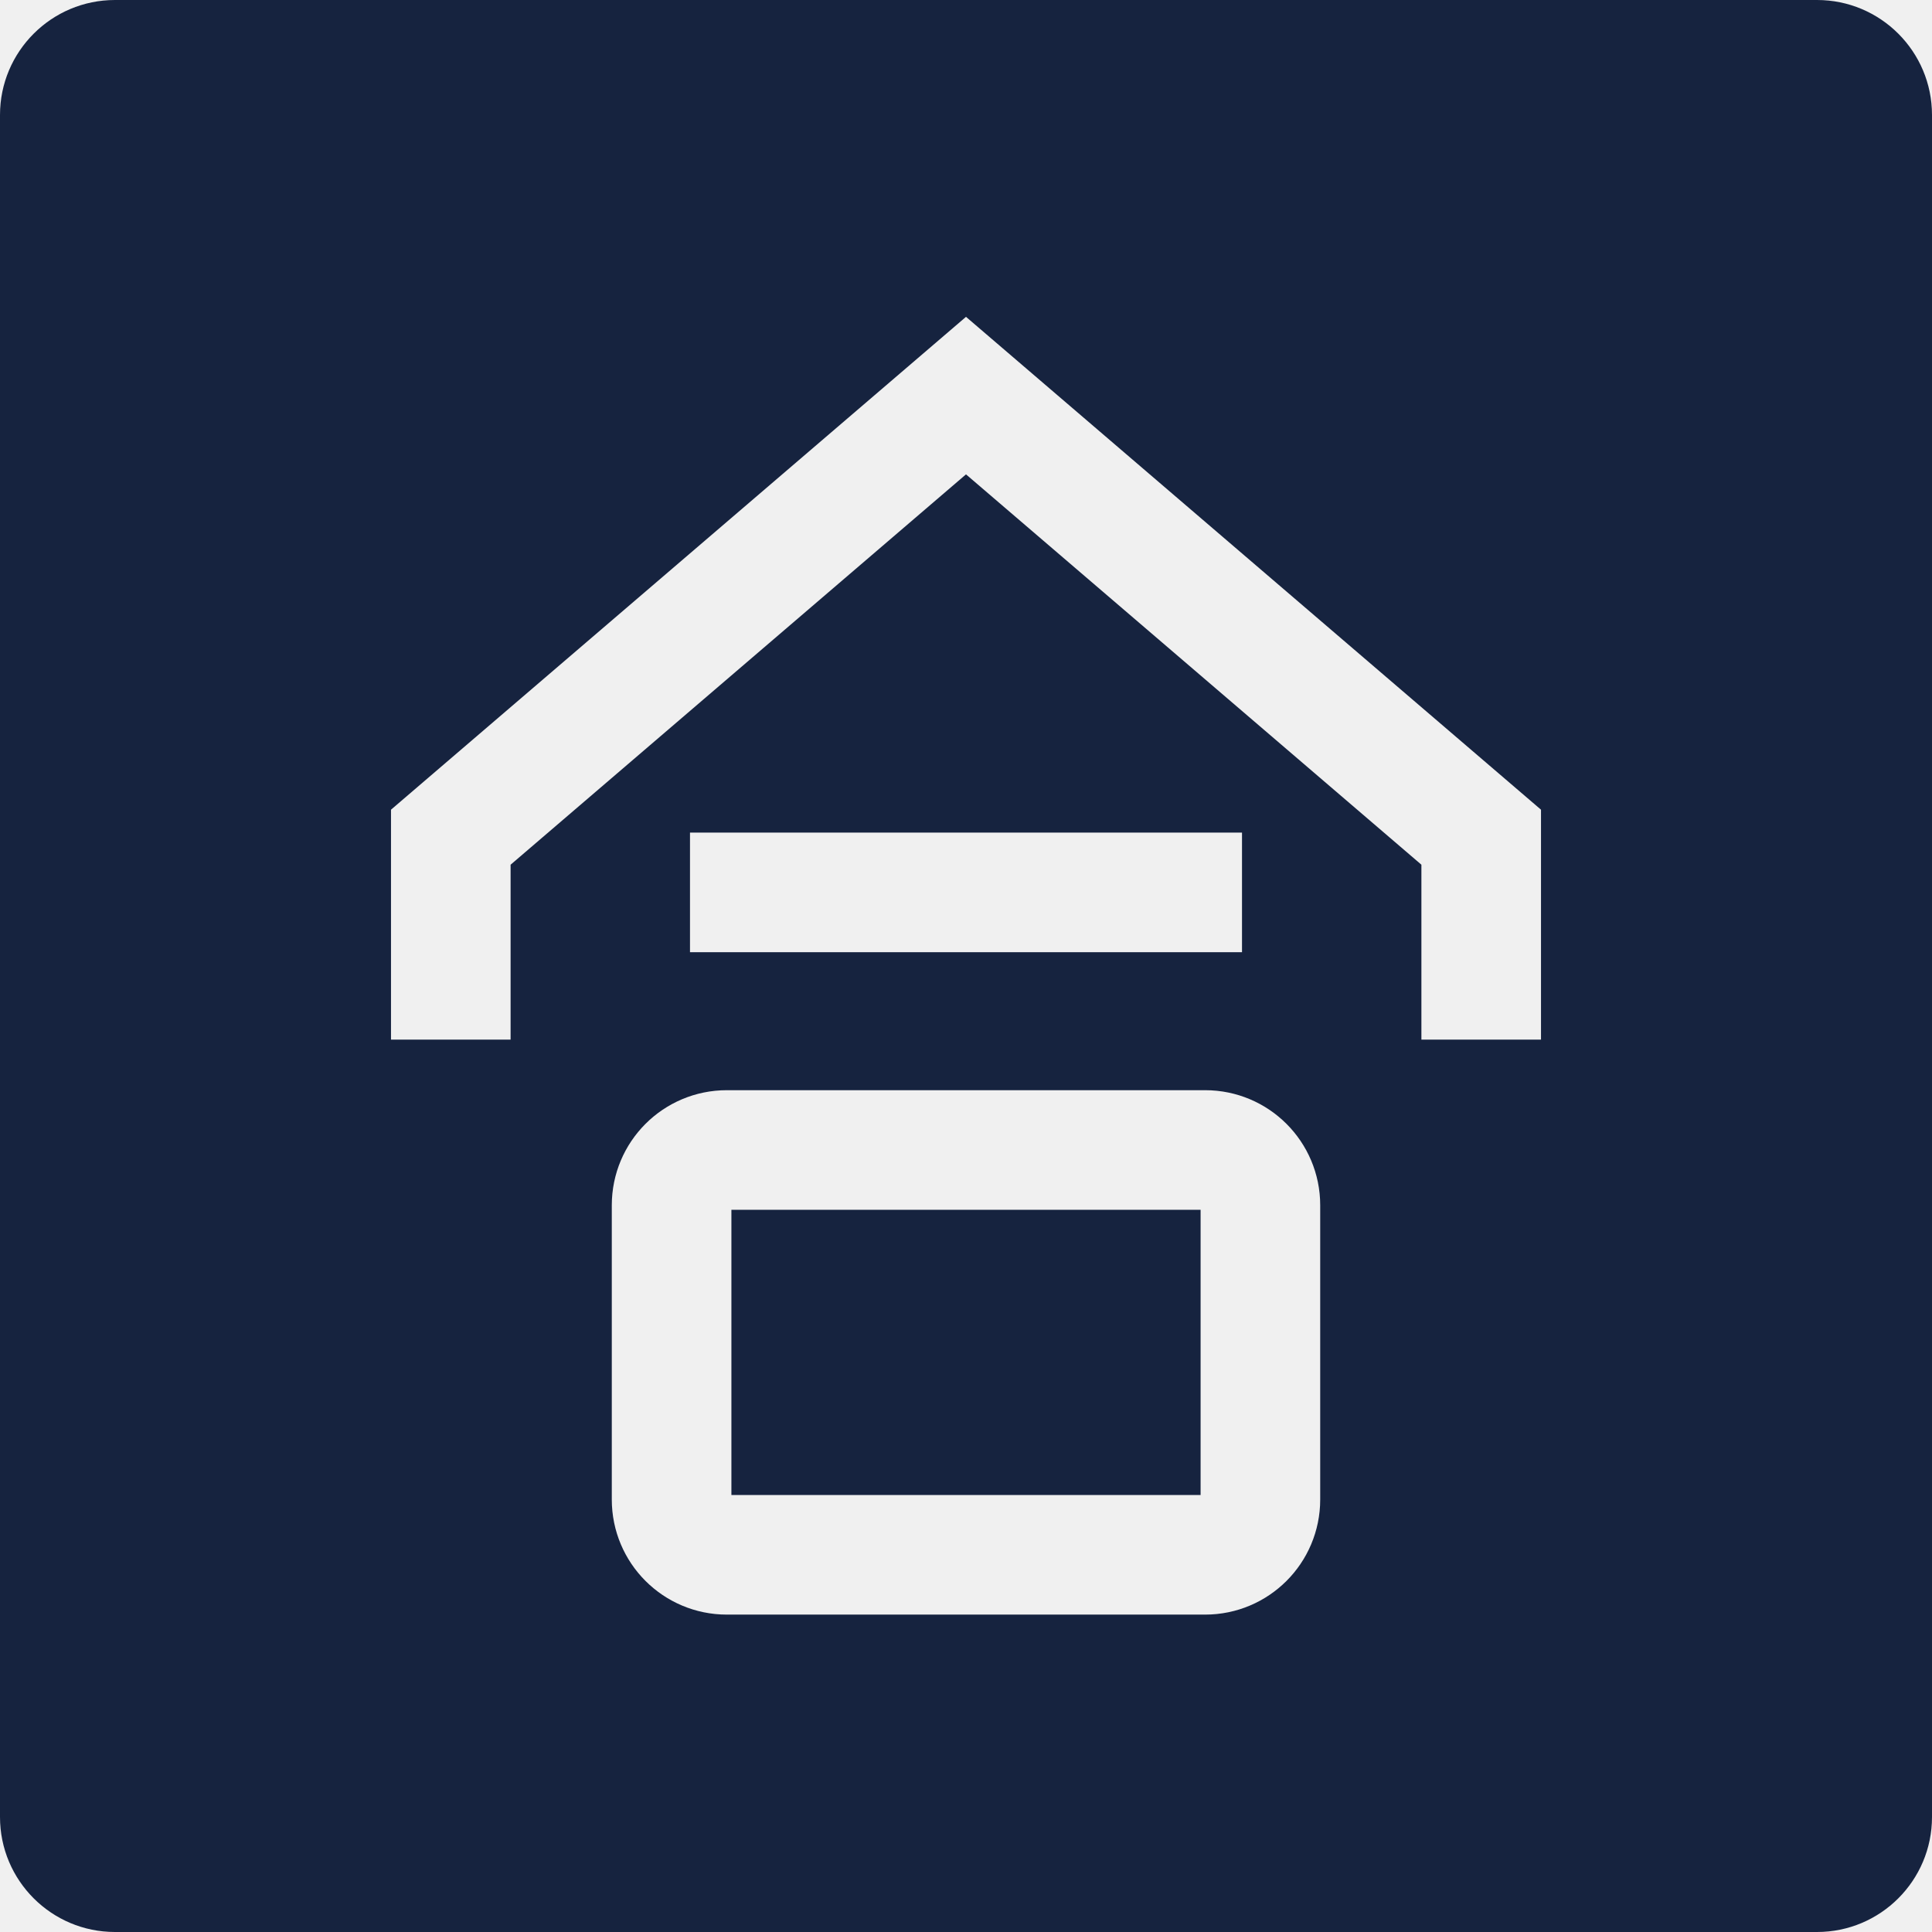
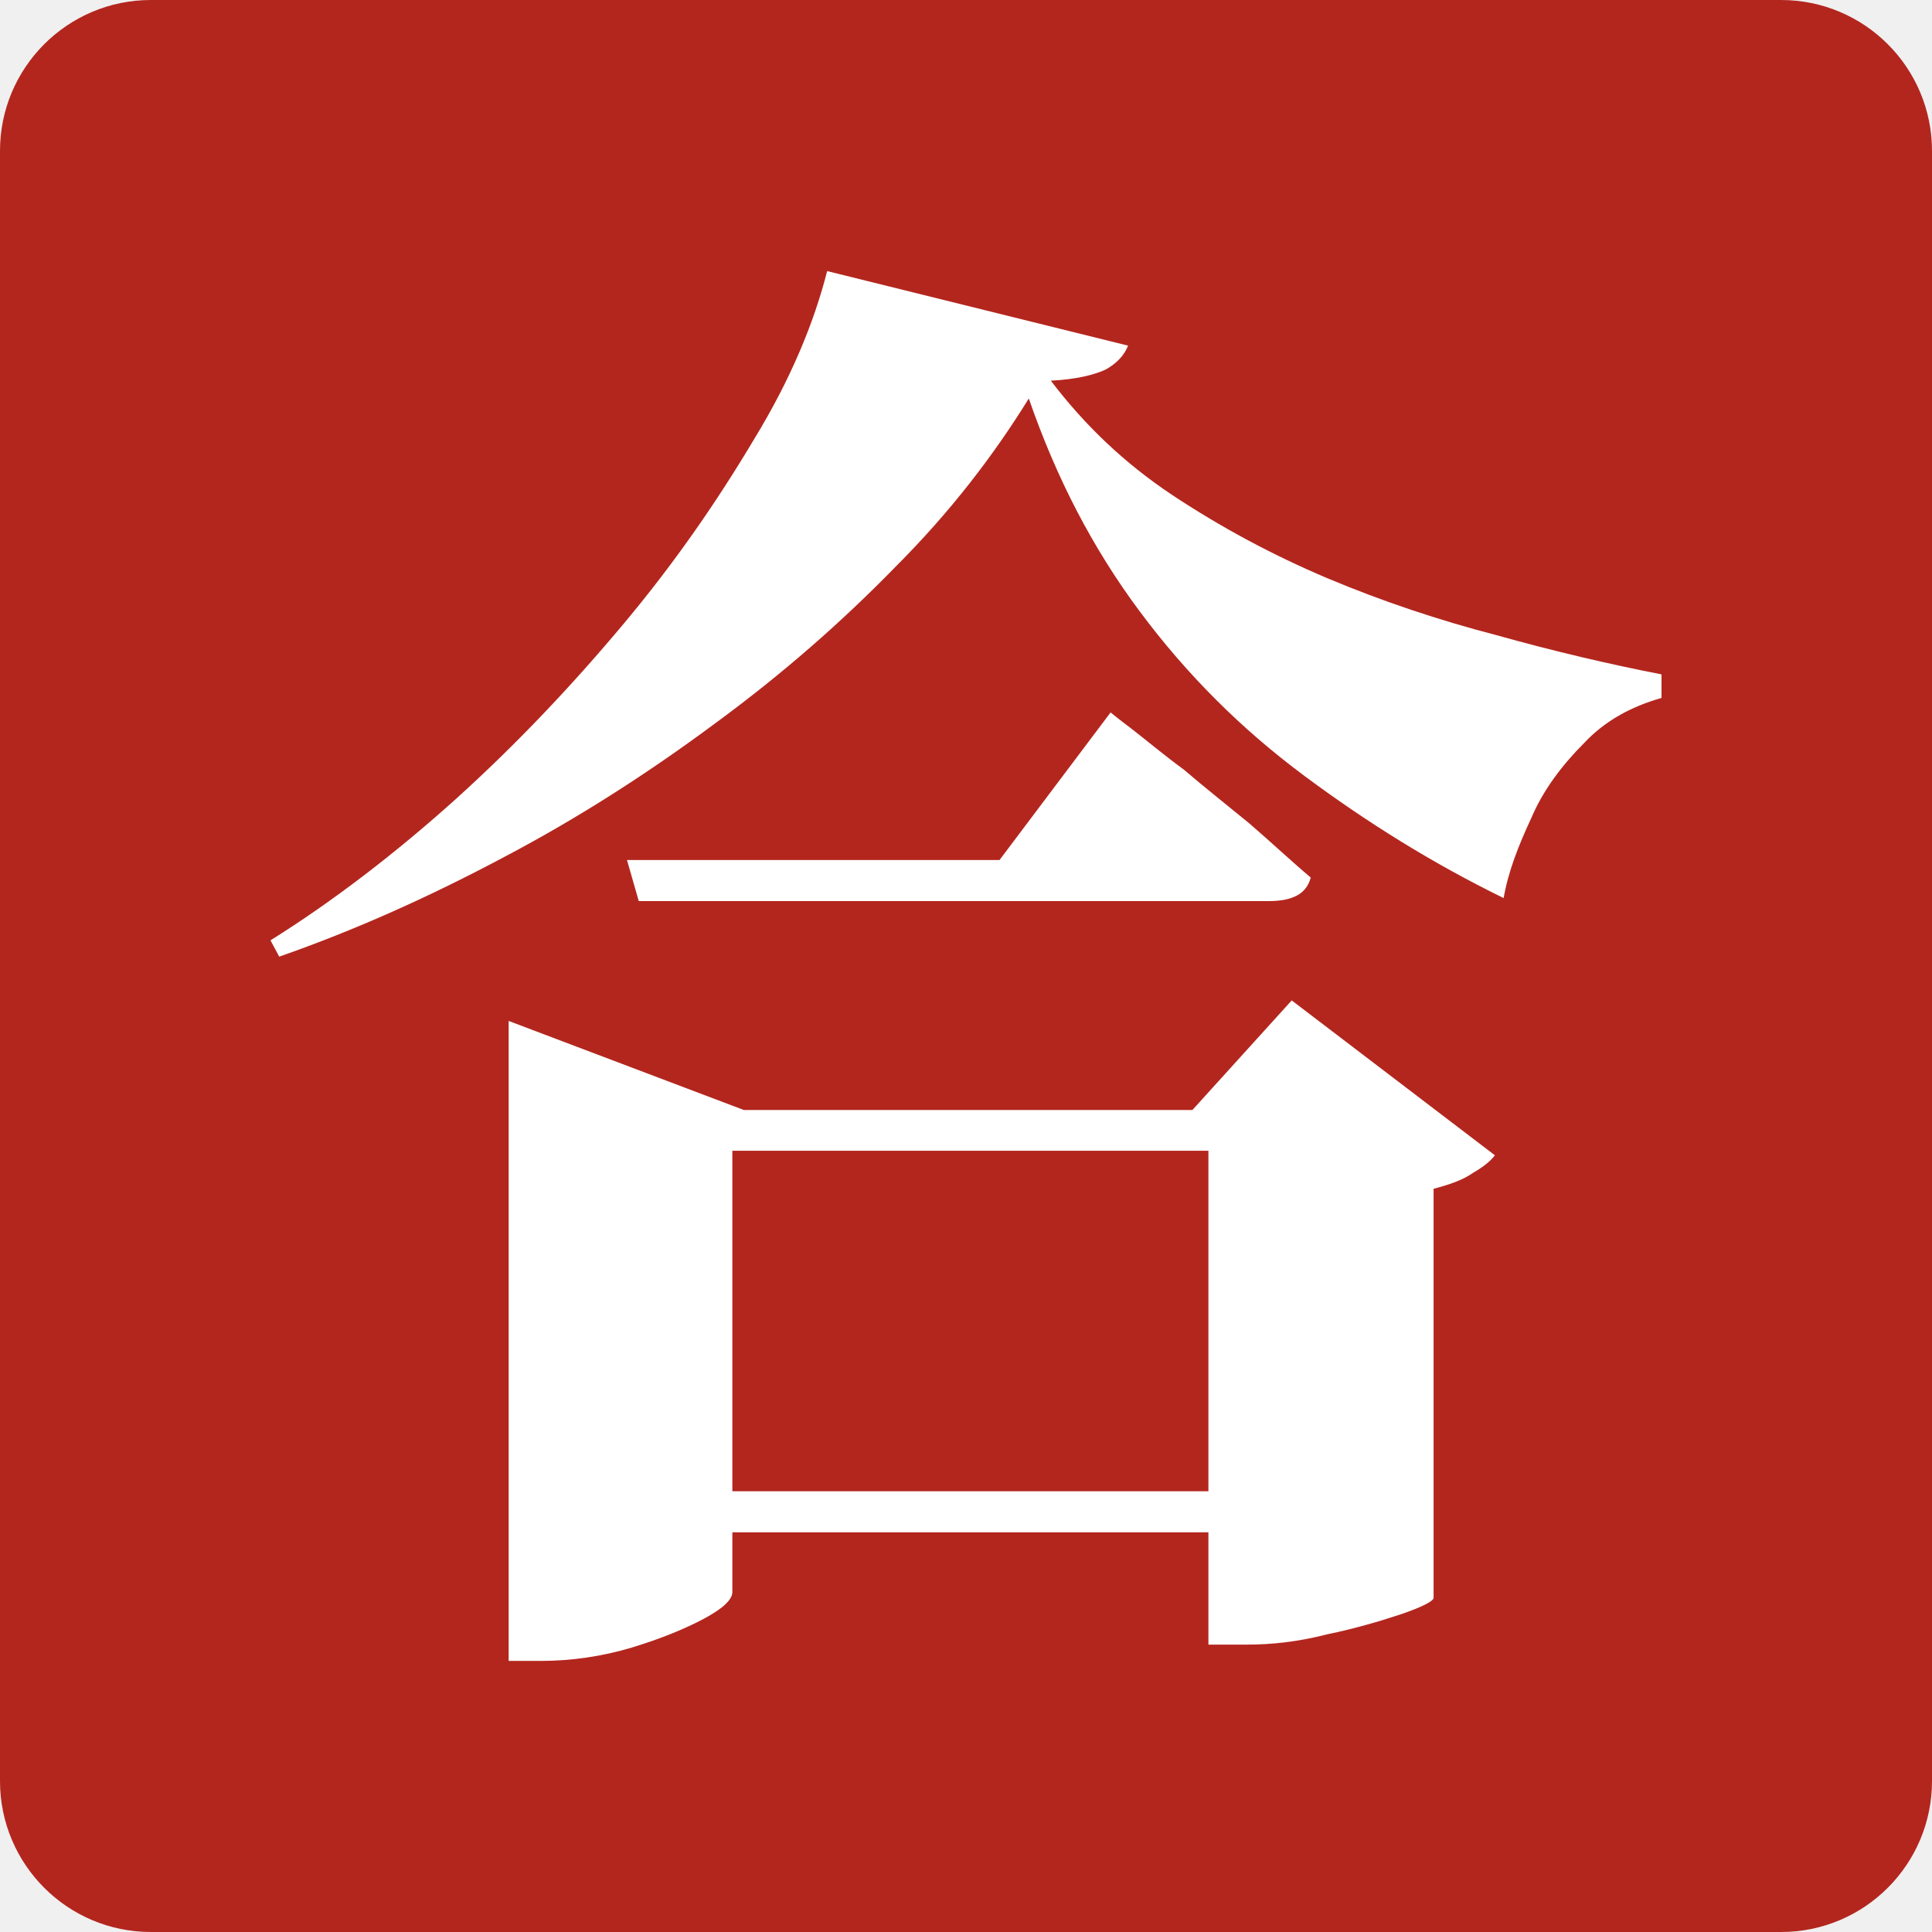
- <svg xmlns="http://www.w3.org/2000/svg" viewBox="16 16 168 168" width="672" height="672">
-   <defs>
-     <mask id="mfav">
-       <rect x="0" y="0" width="200" height="200" fill="#fff" />
-       <g transform="translate(20.00,20.00) scale(0.8)" fill="none" stroke="#000" stroke-width="13">
-         <polyline points="44,108 44,86 100,38 156,86 156,108" stroke-linejoin="miter" />
-         <line x1="70" y1="92" x2="130" y2="92" />
-         <rect x="68" y="120" width="64" height="44" rx="6" />
-       </g>
-     </mask>
-   </defs>
-   <rect x="16" y="16" width="168" height="168" rx="10" fill="#16233F" mask="url(#mfav)" />
+ <svg xmlns="http://www.w3.org/2000/svg" viewBox="0 0 64 64" width="64" height="64">
+   <rect width="64" height="64" rx="5" fill="#B3261E" />
+   <path d="M16.85 55.02L16.85 36.77L16.85 33.82L16.85 33.82L24.64 36.77L45.02 36.77L45.02 38.12L24.26 38.12L24.26 52.74C24.26 52.98 23.97 53.27 23.34 53.61C22.71 53.95 21.88 54.29 20.92 54.58C19.95 54.87 18.93 55.02 17.91 55.02L17.91 55.02L16.85 55.02ZM40.03 54.48L40.03 36.77L39.50 36.77L42.79 33.14L49.52 38.27C49.38 38.46 49.13 38.66 48.80 38.85C48.46 39.09 48.02 39.24 47.49 39.38L47.49 39.38L47.49 52.93C47.49 53.03 47.15 53.22 46.42 53.47C45.70 53.71 44.88 53.95 43.96 54.14C42.99 54.39 42.12 54.48 41.29 54.48L41.29 54.48L40.03 54.48ZM19.46 50.76L19.46 49.40L45.26 49.40L45.26 50.76L19.46 50.76ZM21.16 29.85L20.77 28.49L33.11 28.49L36.79 23.60C36.79 23.60 37.03 23.80 37.47 24.13C37.91 24.47 38.49 24.96 39.21 25.49C39.89 26.07 40.62 26.65 41.39 27.28C42.12 27.91 42.79 28.54 43.42 29.07L43.42 29.07C43.28 29.60 42.84 29.85 42.02 29.85L42.02 29.85L21.16 29.85ZM34.08 13.20L34.08 13.20C32.92 15.08 31.47 16.97 29.68 18.76C27.89 20.60 25.90 22.34 23.72 23.94C21.50 25.59 19.17 27.09 16.70 28.39C14.24 29.70 11.77 30.81 9.25 31.69L9.25 31.69L8.96 31.15C11.04 29.85 13.12 28.25 15.11 26.46C17.09 24.67 18.93 22.73 20.67 20.65C22.37 18.62 23.77 16.58 24.98 14.55C26.19 12.57 26.97 10.68 27.40 8.98L27.40 8.98L37.37 11.45C37.23 11.79 36.99 12.03 36.65 12.23C36.26 12.42 35.63 12.57 34.81 12.61L34.81 12.61C35.92 14.07 37.23 15.33 38.82 16.39C40.42 17.45 42.12 18.37 43.96 19.15C45.79 19.92 47.68 20.55 49.57 21.04C51.46 21.57 53.30 22.00 55.04 22.34L55.04 22.34L55.04 23.12C54.02 23.41 53.15 23.89 52.47 24.62C51.75 25.34 51.12 26.17 50.73 27.09C50.30 28.01 49.96 28.88 49.81 29.75L49.81 29.75C47.44 28.59 45.26 27.23 43.18 25.68C41.10 24.13 39.31 22.34 37.76 20.26C36.21 18.18 35.00 15.86 34.08 13.20Z" fill="#FFFFFF" />
</svg>
